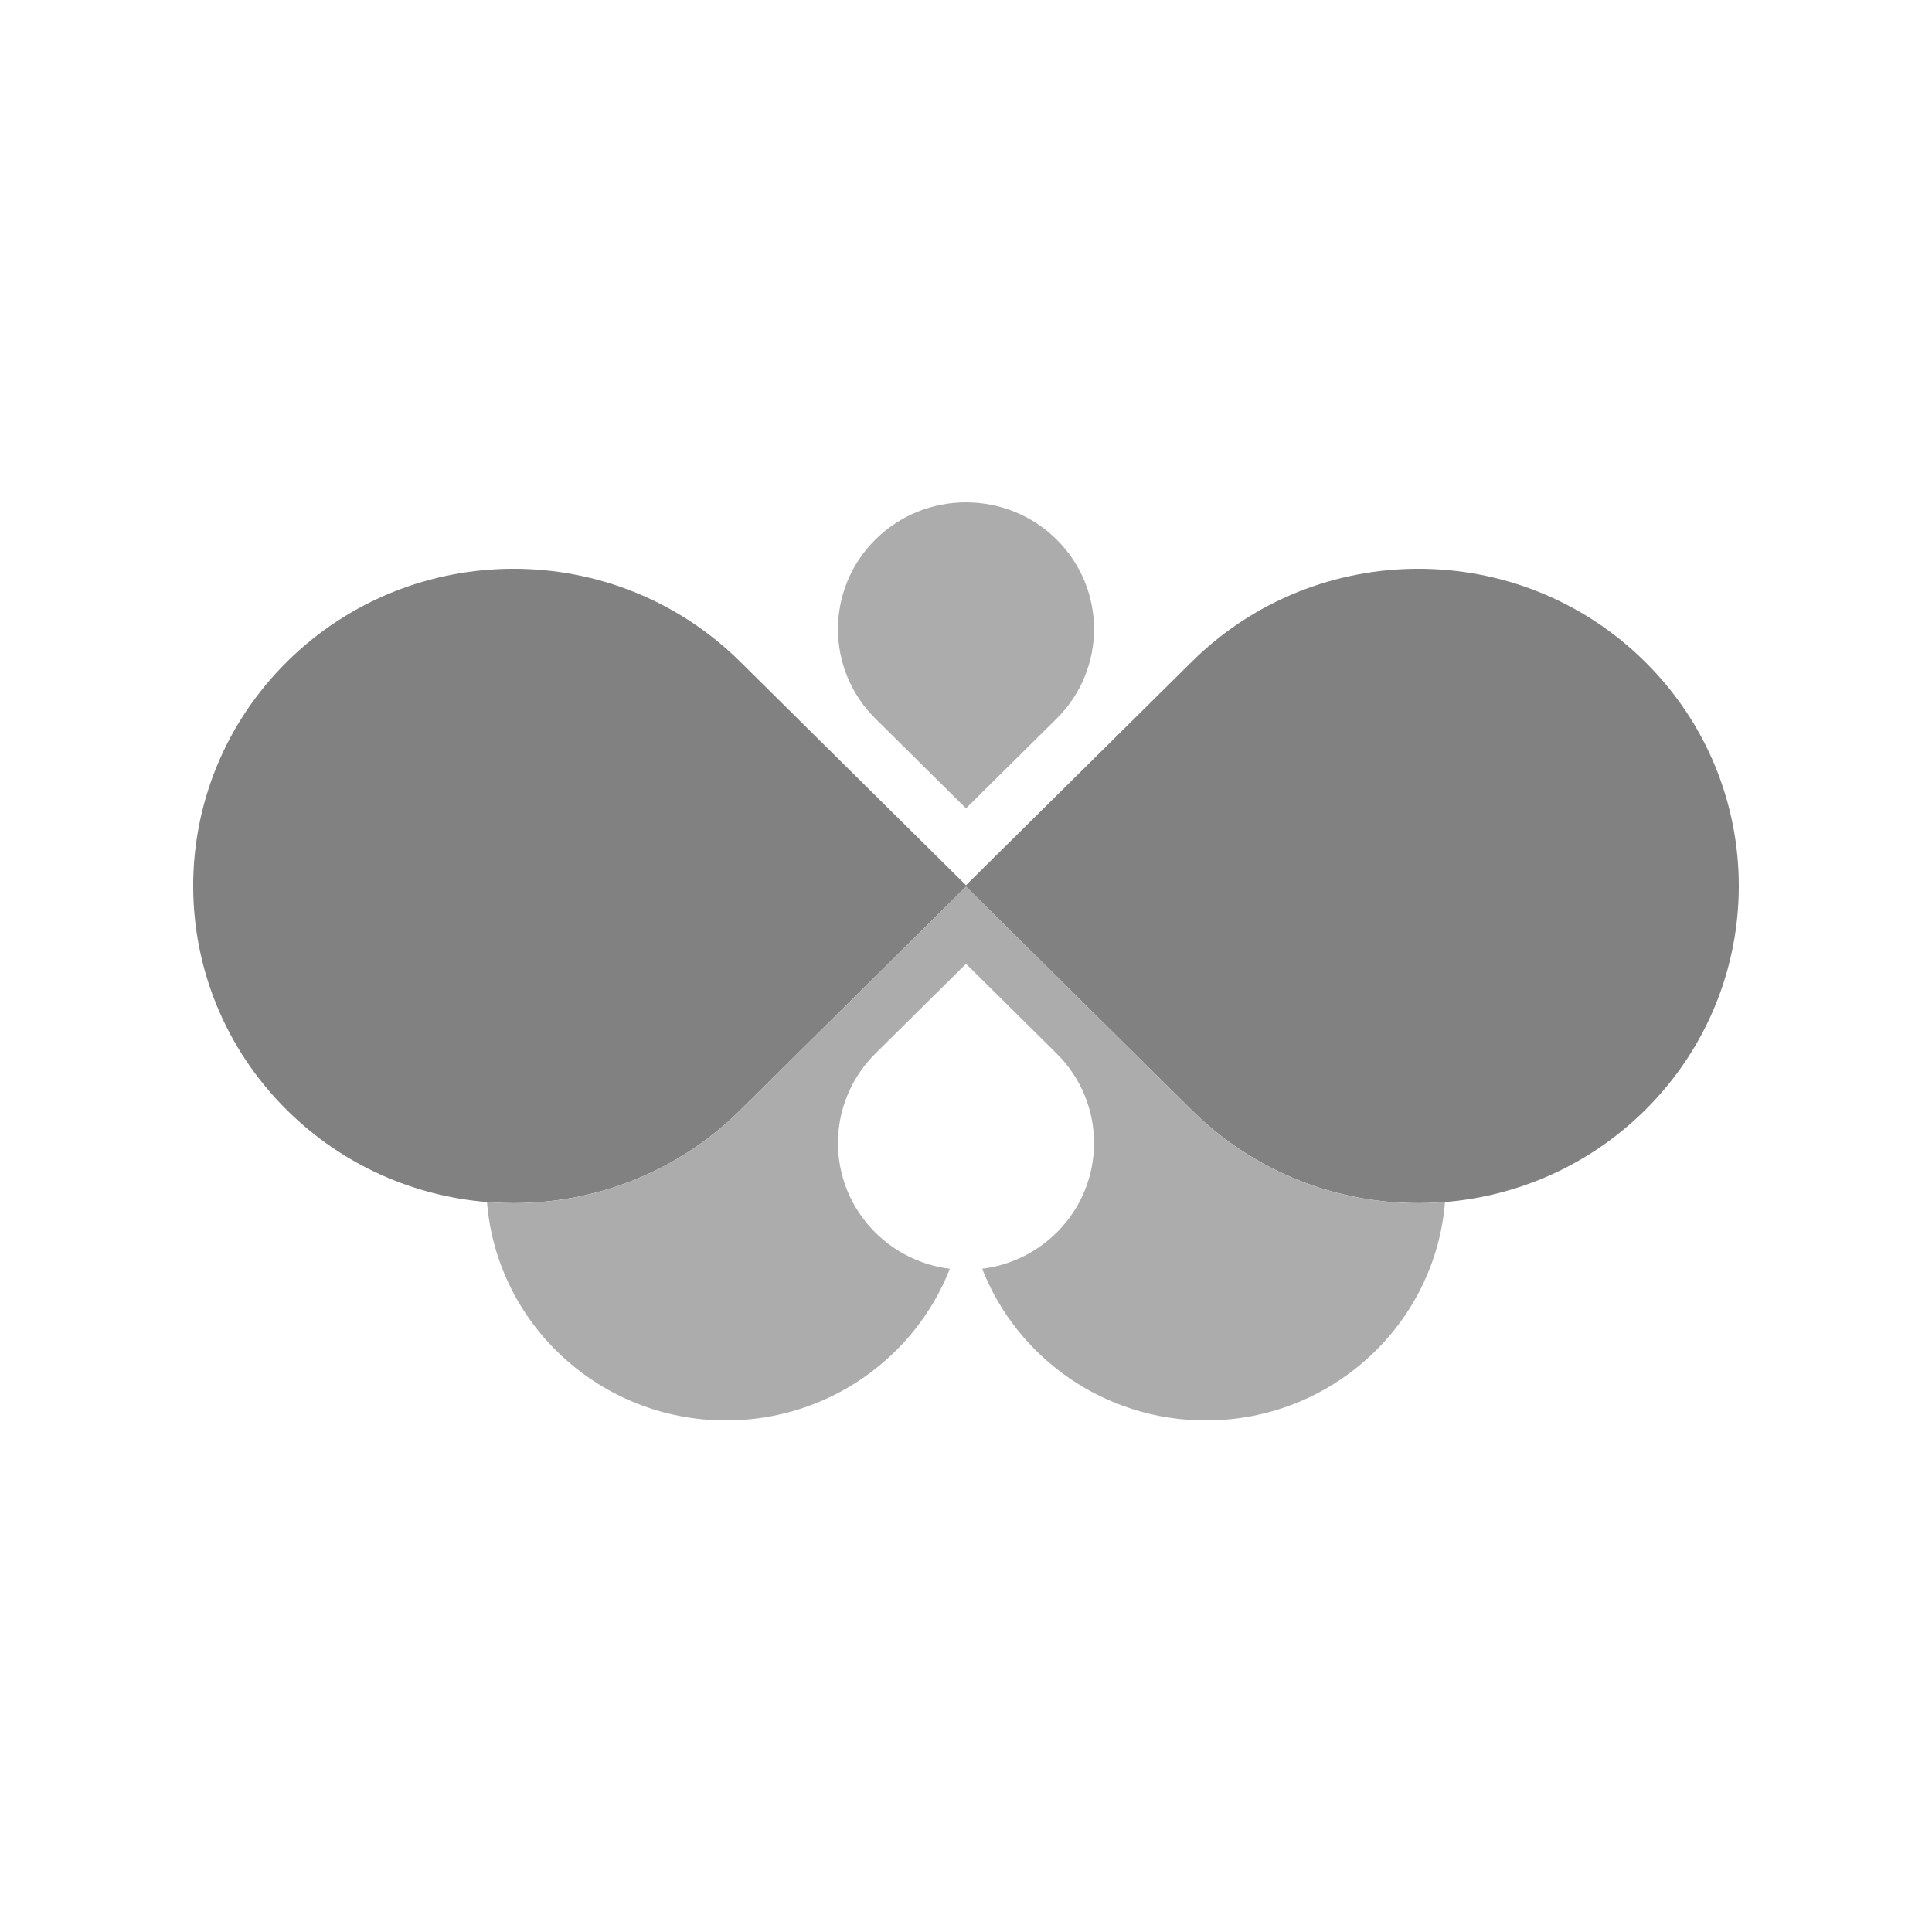
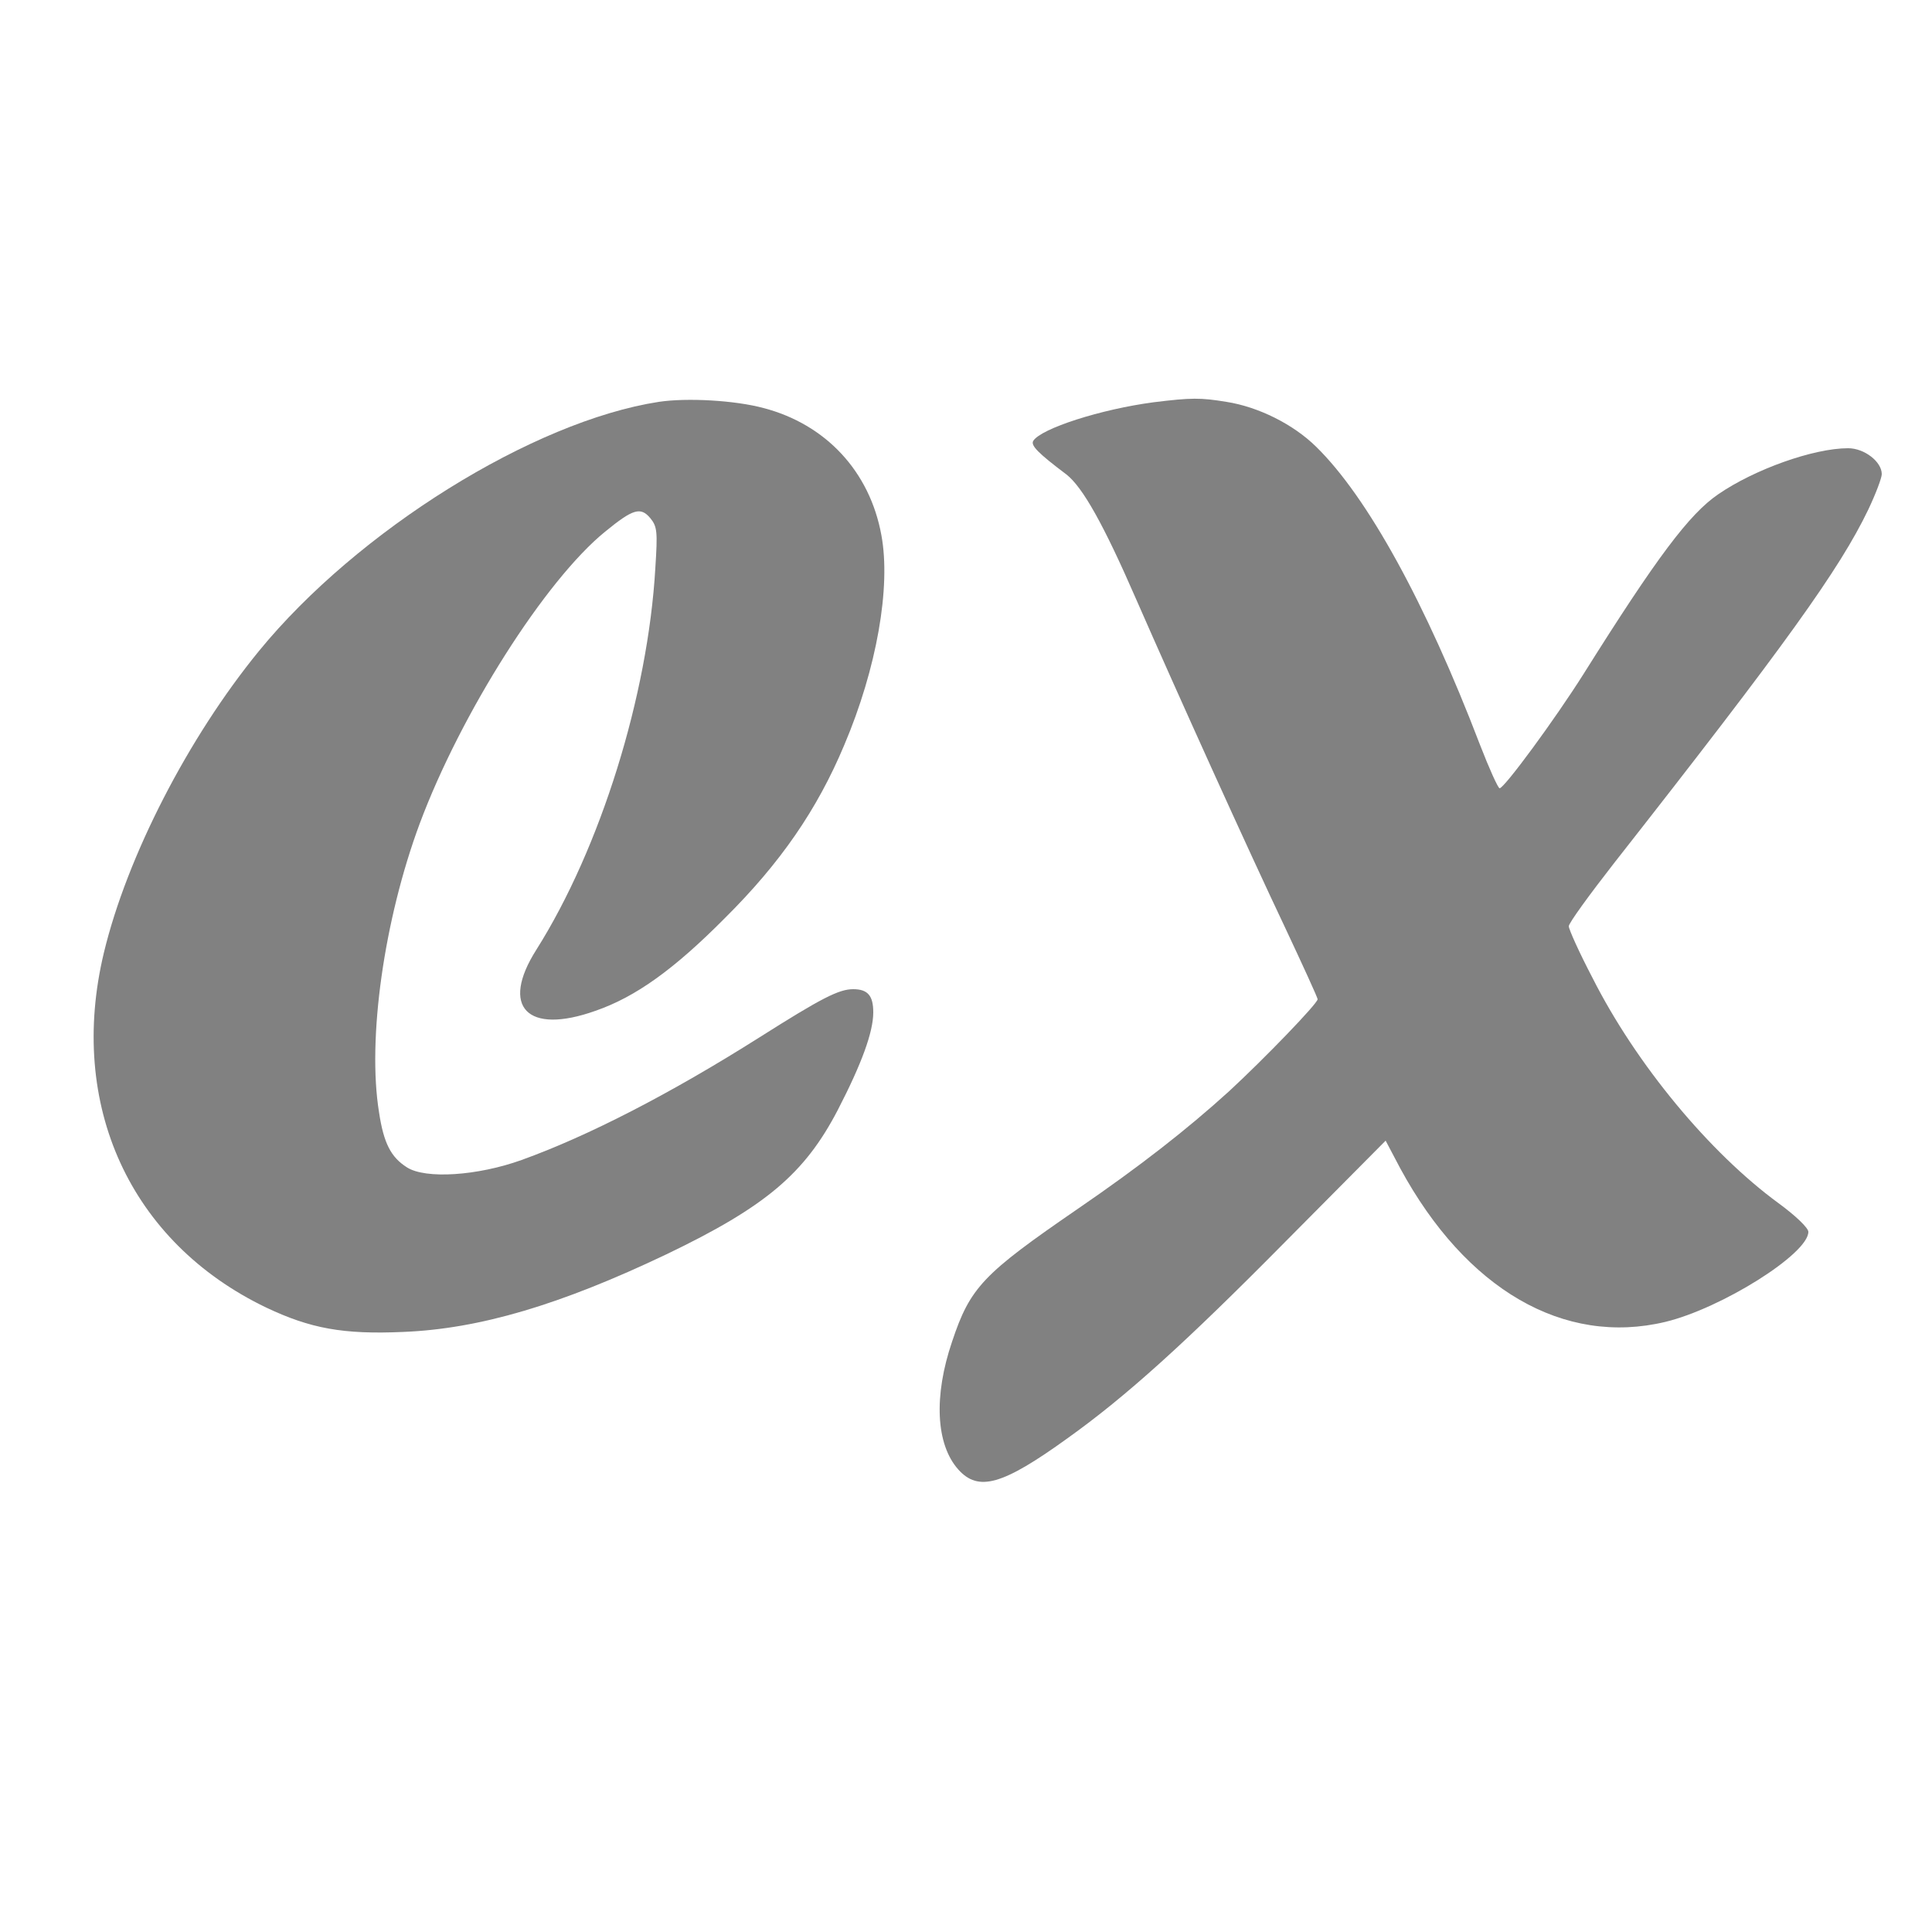
- <svg xmlns="http://www.w3.org/2000/svg" width="50" height="50" viewBox="0 0 50 50" fill="none">
-   <path d="M42.571 17.124C39.333 13.918 34.083 13.918 30.845 17.124L25 22.91L19.155 17.124C15.917 13.918 10.667 13.918 7.429 17.124C4.19 20.33 4.19 25.527 7.429 28.733C8.872 30.162 10.716 30.954 12.603 31.109C14.948 31.301 17.361 30.51 19.155 28.733L25 22.947L30.845 28.733C32.64 30.51 35.052 31.301 37.397 31.109C39.284 30.954 41.127 30.162 42.571 28.733C45.81 25.527 45.81 20.33 42.571 17.124Z" fill="#818181" />
-   <path d="M25 20.92L22.657 18.6C21.363 17.319 21.363 15.242 22.657 13.961C23.951 12.68 26.049 12.68 27.343 13.961C28.637 15.242 28.637 17.319 27.343 18.6L25 20.92Z" fill="#ACACAC" />
-   <path d="M30.845 28.734L25 22.948L19.155 28.734C17.36 30.511 14.948 31.302 12.603 31.11C12.857 34.273 15.531 36.761 18.791 36.761C21.429 36.761 23.682 35.132 24.582 32.836C23.878 32.748 23.198 32.437 22.657 31.902C21.363 30.621 21.363 28.544 22.657 27.263L25 24.943L27.343 27.263C28.637 28.544 28.637 30.621 27.343 31.902C26.802 32.437 26.122 32.748 25.418 32.836C26.318 35.132 28.571 36.761 31.209 36.761C34.469 36.761 37.142 34.273 37.397 31.11C35.052 31.302 32.639 30.511 30.845 28.734Z" fill="#ACACAC" />
+ <svg xmlns="http://www.w3.org/2000/svg" version="1.0" width="50pt" height="50pt" viewBox="0 0 500 500" preserveAspectRatio="xMidYMid meet">
+   <g transform="translate(0, 490) scale(0.1,-0.1)" fill="#818181" stroke="none">
+     <path d="M1705 3860 c-325 -50 -780 -333 -1035 -645 -183 -224 -341 -531 -401 -780 -95 -395 68 -750 420 -919 114 -54 199 -70 355 -63 197 8 406 70 681 201 256 123 357 208 443 373 62 120 92 202 92 253 0 43 -14 60 -52 60 -37 0 -82 -23 -243 -125 -231 -146 -443 -255 -615 -317 -114 -41 -249 -50 -297 -19 -41 26 -60 62 -72 142 -31 190 13 499 105 747 107 287 326 631 480 756 72 59 92 65 117 35 18 -22 19 -35 13 -129 -19 -330 -142 -725 -308 -988 -94 -148 -24 -221 153 -158 104 36 203 107 335 240 144 143 239 281 309 448 84 198 121 409 96 543 -30 165 -144 287 -305 329 -74 20 -198 27 -271 16z" />
+     <path d="M2986 3859 c-137 -18 -292 -68 -312 -100 -7 -12 13 -32 86 -87 42 -33 96 -129 180 -322 109 -249 291 -651 386 -851 46 -98 84 -181 84 -185 0 -11 -137 -153 -229 -238 -109 -99 -232 -195 -391 -304 -246 -169 -279 -203 -326 -344 -48 -141 -42 -266 16 -331 52 -58 114 -41 283 81 151 108 303 245 562 507 l261 263 38 -72 c170 -313 423 -460 686 -397 145 35 370 176 370 233 0 10 -32 41 -77 74 -179 131 -369 360 -482 584 -34 65 -61 125 -61 133 0 8 53 81 117 163 445 567 584 761 658 915 19 40 35 82 35 92 0 32 -45 67 -87 67 -90 0 -243 -55 -336 -119 -75 -51 -159 -163 -348 -464 -75 -119 -206 -297 -218 -297 -4 0 -27 51 -51 113 -140 366 -291 641 -424 771 -59 58 -149 103 -232 116 -67 11 -91 11 -188 -1z" />
+   </g>
</svg>
